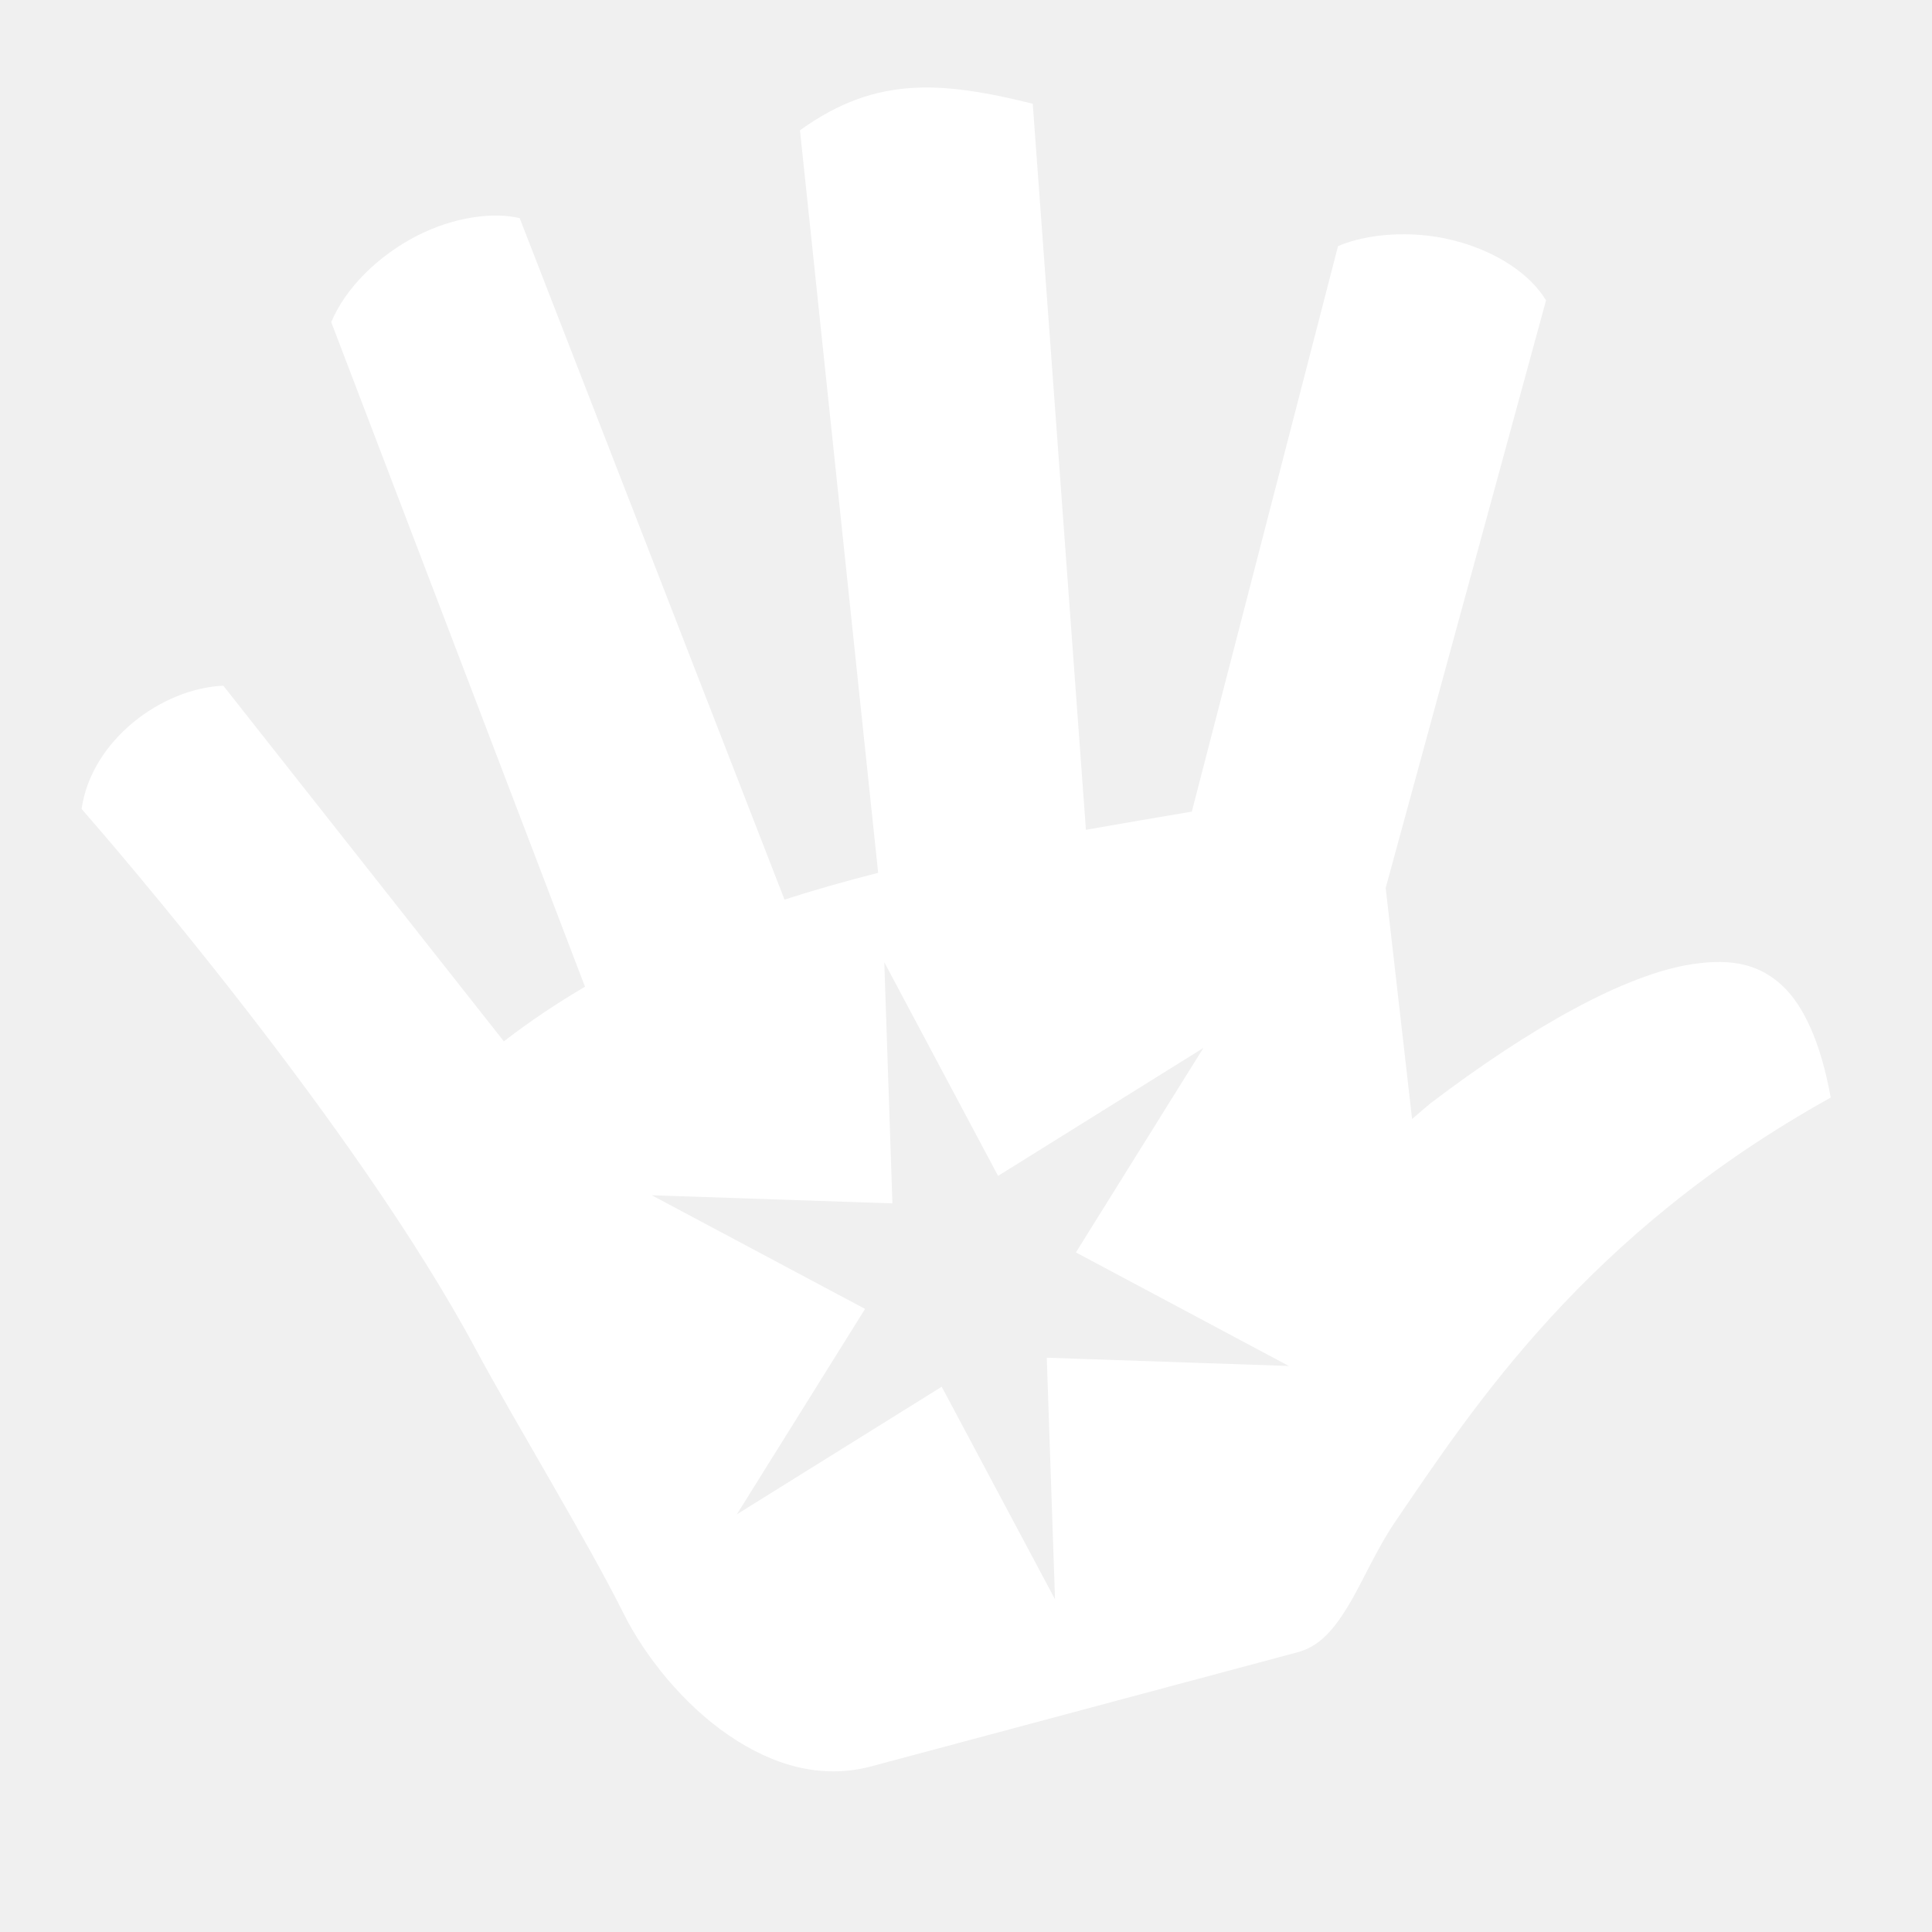
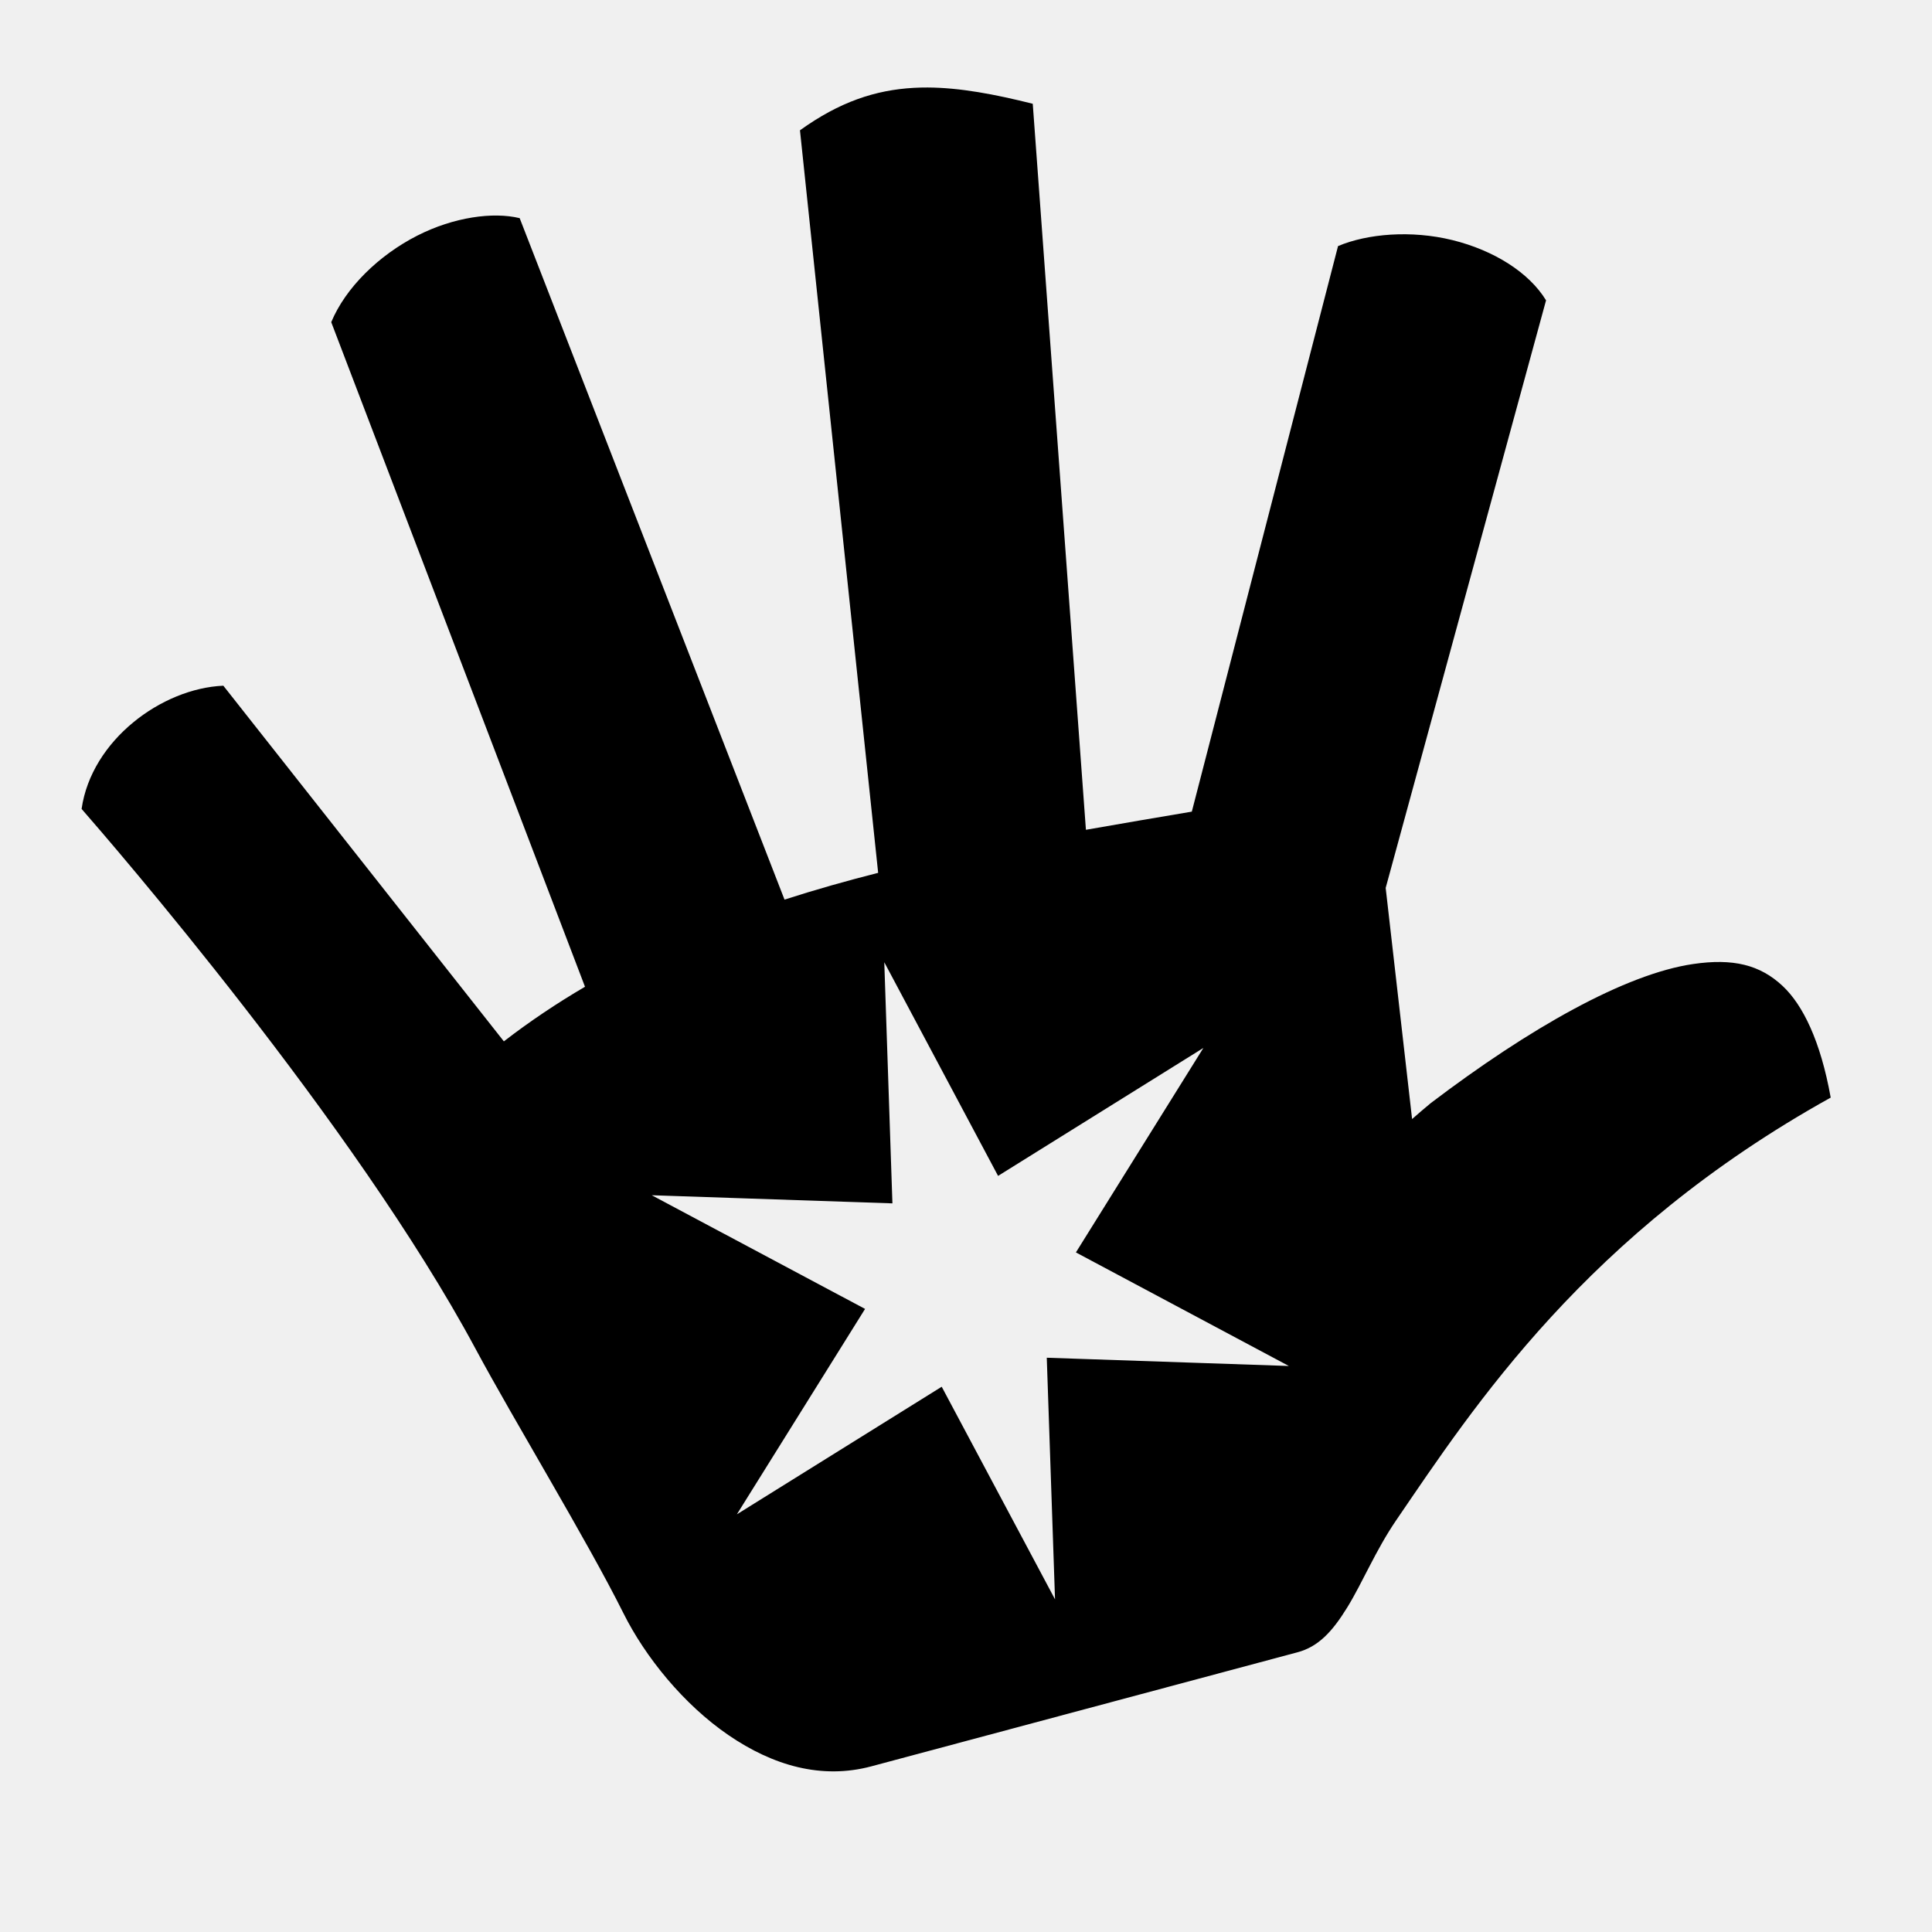
<svg xmlns="http://www.w3.org/2000/svg" style="height: 512px; width: 512px;" viewBox="0 0 512 512">
  <g class="" style="" transform="translate(0,0)">
-     <path d="M245.813 23.188a61.423 61.423 0 0 0-3.657.093c-10.103.56-19.646 3.682-30.156 11.25l20.72 196.782c-8.394 2.127-16.676 4.47-24.814 7.094L137.72 57.812c-7.032-1.706-17.442-.3-27.126 4.626-10.248 5.213-19.034 13.84-22.813 22.937L155.03 261.5c-7.414 4.345-14.59 9.137-21.5 14.47l-74.343-94.25c-16.34.698-34.965 14.455-37.562 32.655C28.89 222.693 93.978 297.77 126 357.405c10.3 19.184 29.543 50.725 39.188 70.064 5.83 11.693 16.004 24.238 27.843 32.342 11.84 8.104 24.7 11.82 37.907 8.282l112.907-30.22c5.493-1.47 9.196-5.39 13.22-11.937 4.02-6.545 7.535-15.137 12.905-23 20.61-30.185 50.432-76.085 115.186-112.062-2.696-15.053-7.405-24.57-12.72-29.563-6.03-5.667-13.198-7.372-23.686-5.843-18.062 2.63-43.498 17.063-69.594 36.874a230.82 230.82 0 0 0-4.937 4.22l-7-61.252 42.5-155.718c-4.478-7.355-13.806-13.258-24.845-15.97-10.874-2.67-22.506-1.698-30.28 1.595l-38.75 149.874c-9.365 1.58-18.732 3.17-28.064 4.812L273.69 27.5c-10.057-2.52-19.284-4.272-27.875-4.313zM234.343 255l30.157 56.625 54.406-33.906-33.78 54.186L341.562 362l-64.157-2.188 2.188 64.032-30.03-56.344-54.283 33.813 33.97-54.438-56.53-30.125 63.78 2.156L234.344 255z" fill="#fff" fill-opacity="1" />
+     <path d="M245.813 23.188a61.423 61.423 0 0 0-3.657.093c-10.103.56-19.646 3.682-30.156 11.25l20.72 196.782c-8.394 2.127-16.676 4.47-24.814 7.094L137.72 57.812c-7.032-1.706-17.442-.3-27.126 4.626-10.248 5.213-19.034 13.84-22.813 22.937L155.03 261.5c-7.414 4.345-14.59 9.137-21.5 14.47l-74.343-94.25c-16.34.698-34.965 14.455-37.562 32.655C28.89 222.693 93.978 297.77 126 357.405c10.3 19.184 29.543 50.725 39.188 70.064 5.83 11.693 16.004 24.238 27.843 32.342 11.84 8.104 24.7 11.82 37.907 8.282l112.907-30.22c5.493-1.47 9.196-5.39 13.22-11.937 4.02-6.545 7.535-15.137 12.905-23 20.61-30.185 50.432-76.085 115.186-112.062-2.696-15.053-7.405-24.57-12.72-29.563-6.03-5.667-13.198-7.372-23.686-5.843-18.062 2.63-43.498 17.063-69.594 36.874a230.82 230.82 0 0 0-4.937 4.22l-7-61.252 42.5-155.718c-4.478-7.355-13.806-13.258-24.845-15.97-10.874-2.67-22.506-1.698-30.28 1.595l-38.75 149.874c-9.365 1.58-18.732 3.17-28.064 4.812L273.69 27.5c-10.057-2.52-19.284-4.272-27.875-4.313zM234.343 255l30.157 56.625 54.406-33.906-33.78 54.186L341.562 362l-64.157-2.188 2.188 64.032-30.03-56.344-54.283 33.813 33.97-54.438-56.53-30.125 63.78 2.156L234.344 255z" fill="#000000" fill-opacity="1" />
  </g>
</svg>
